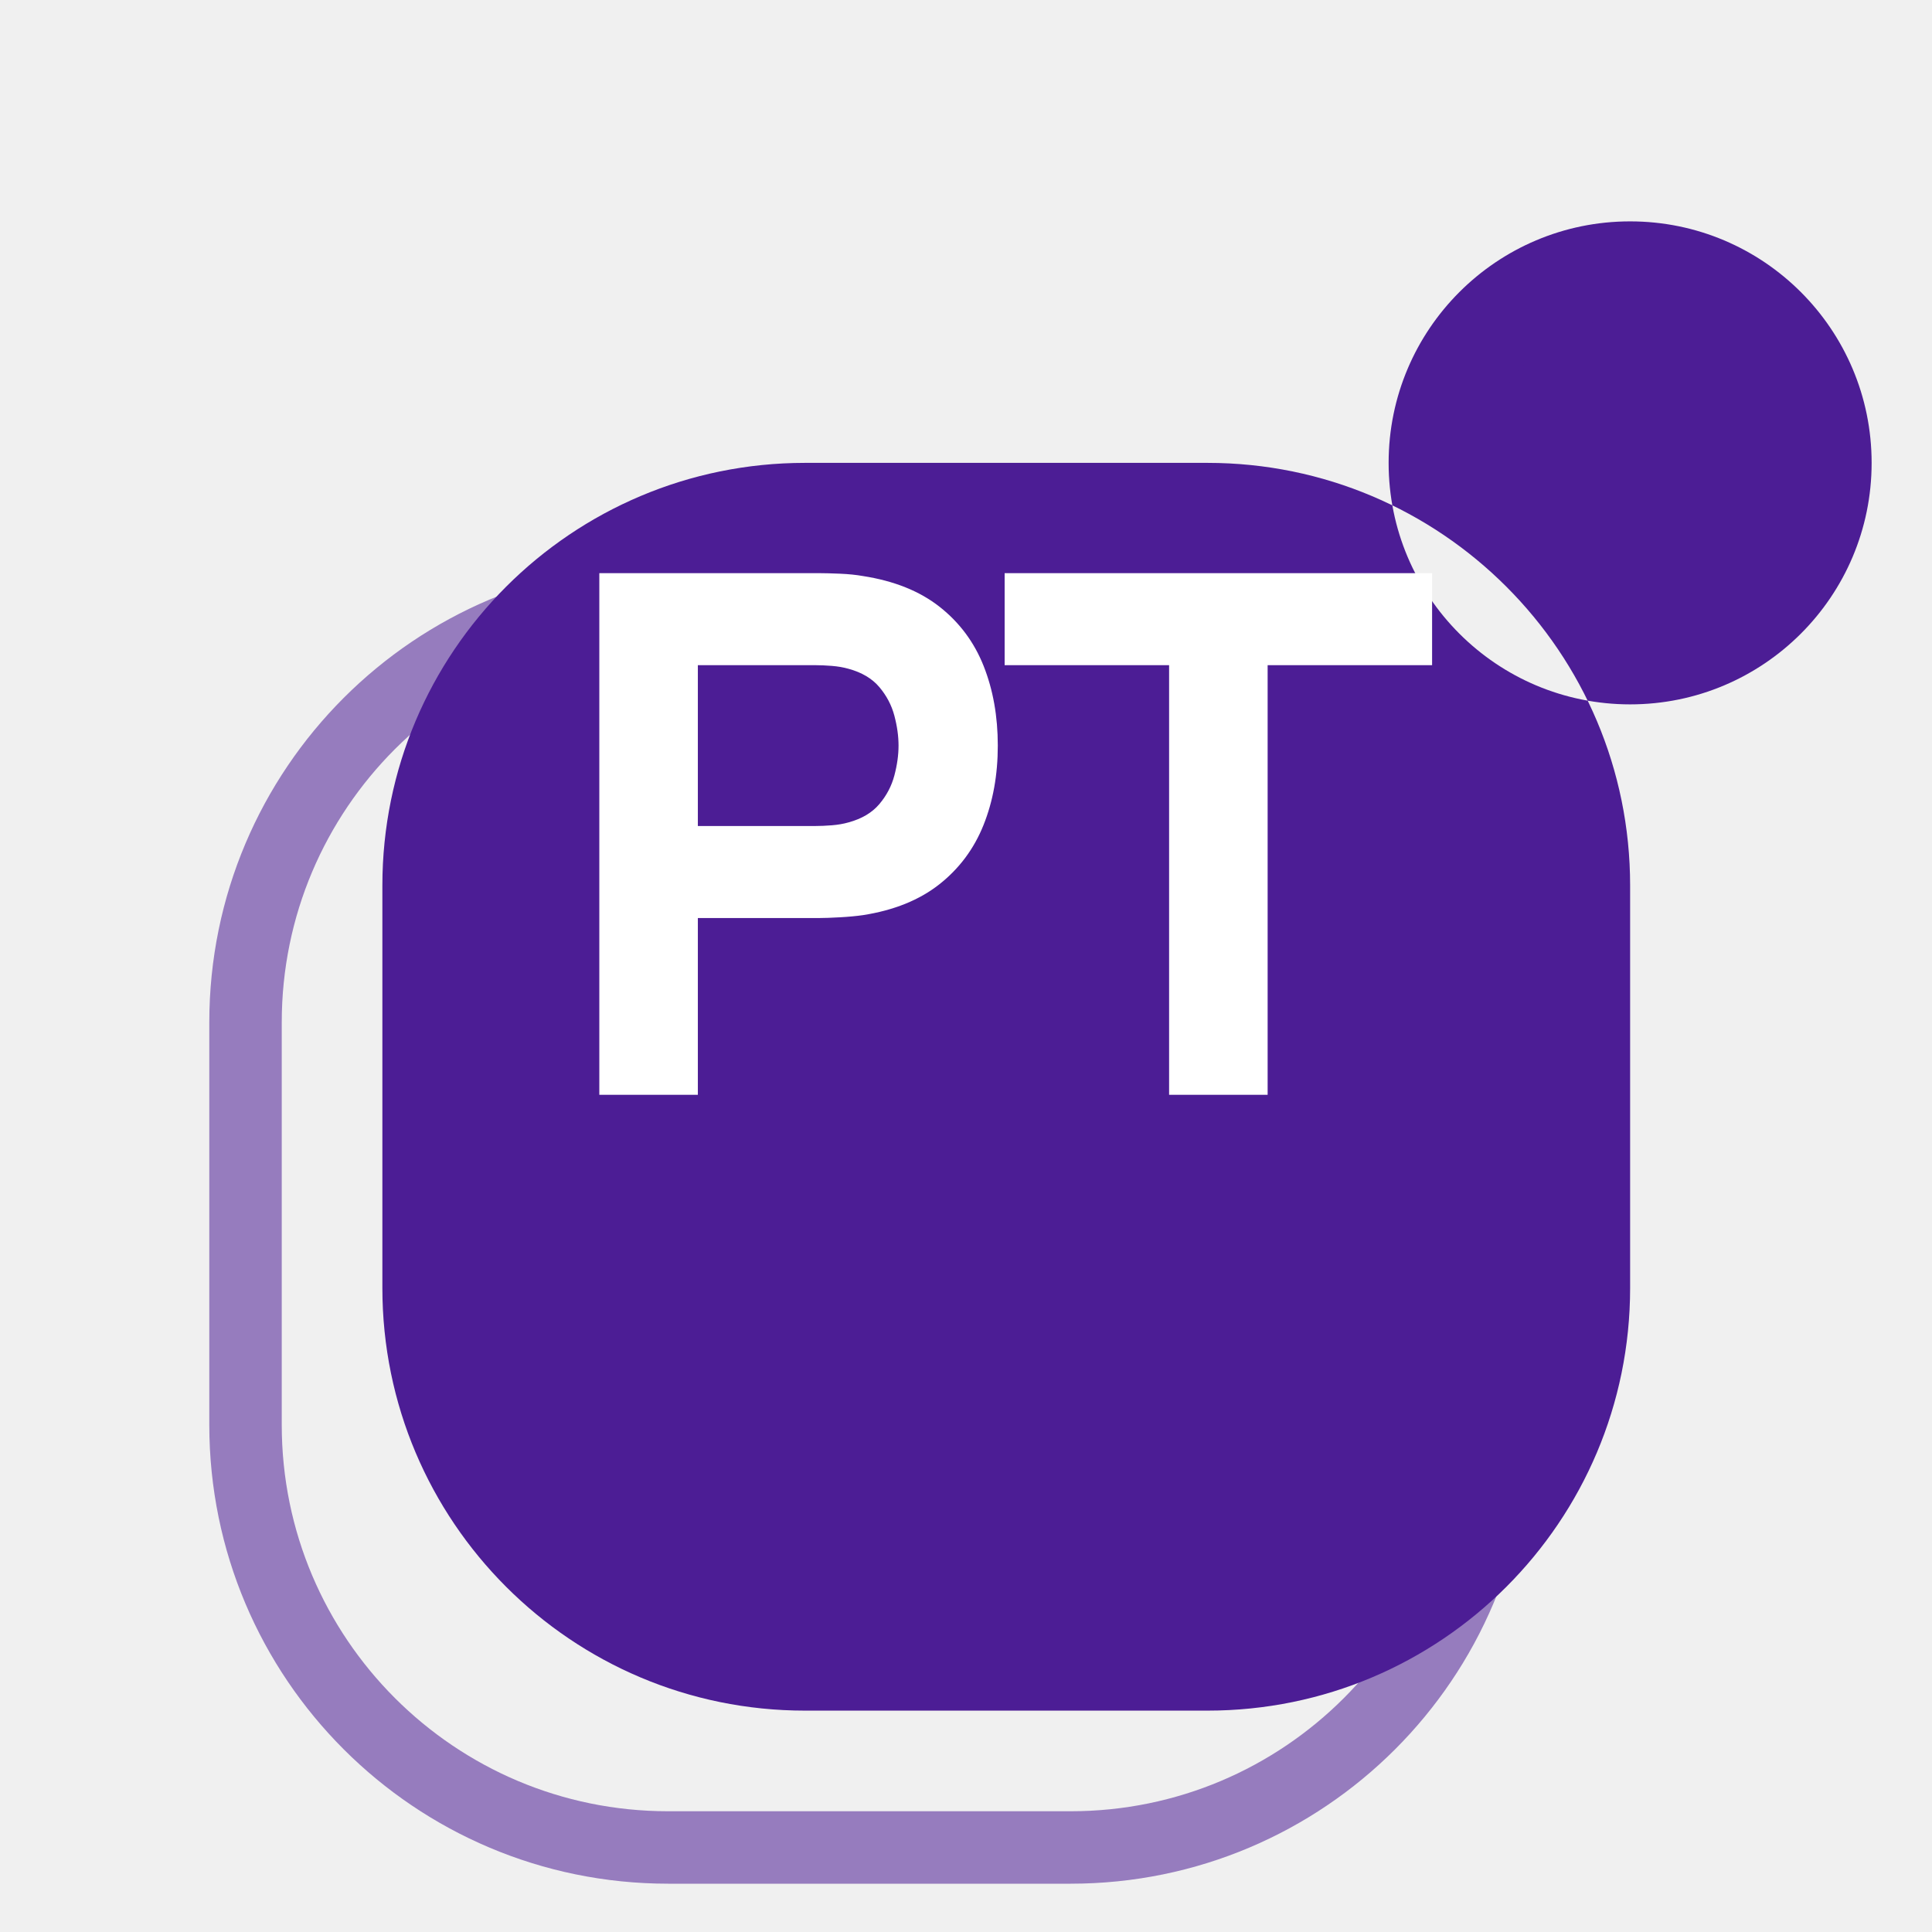
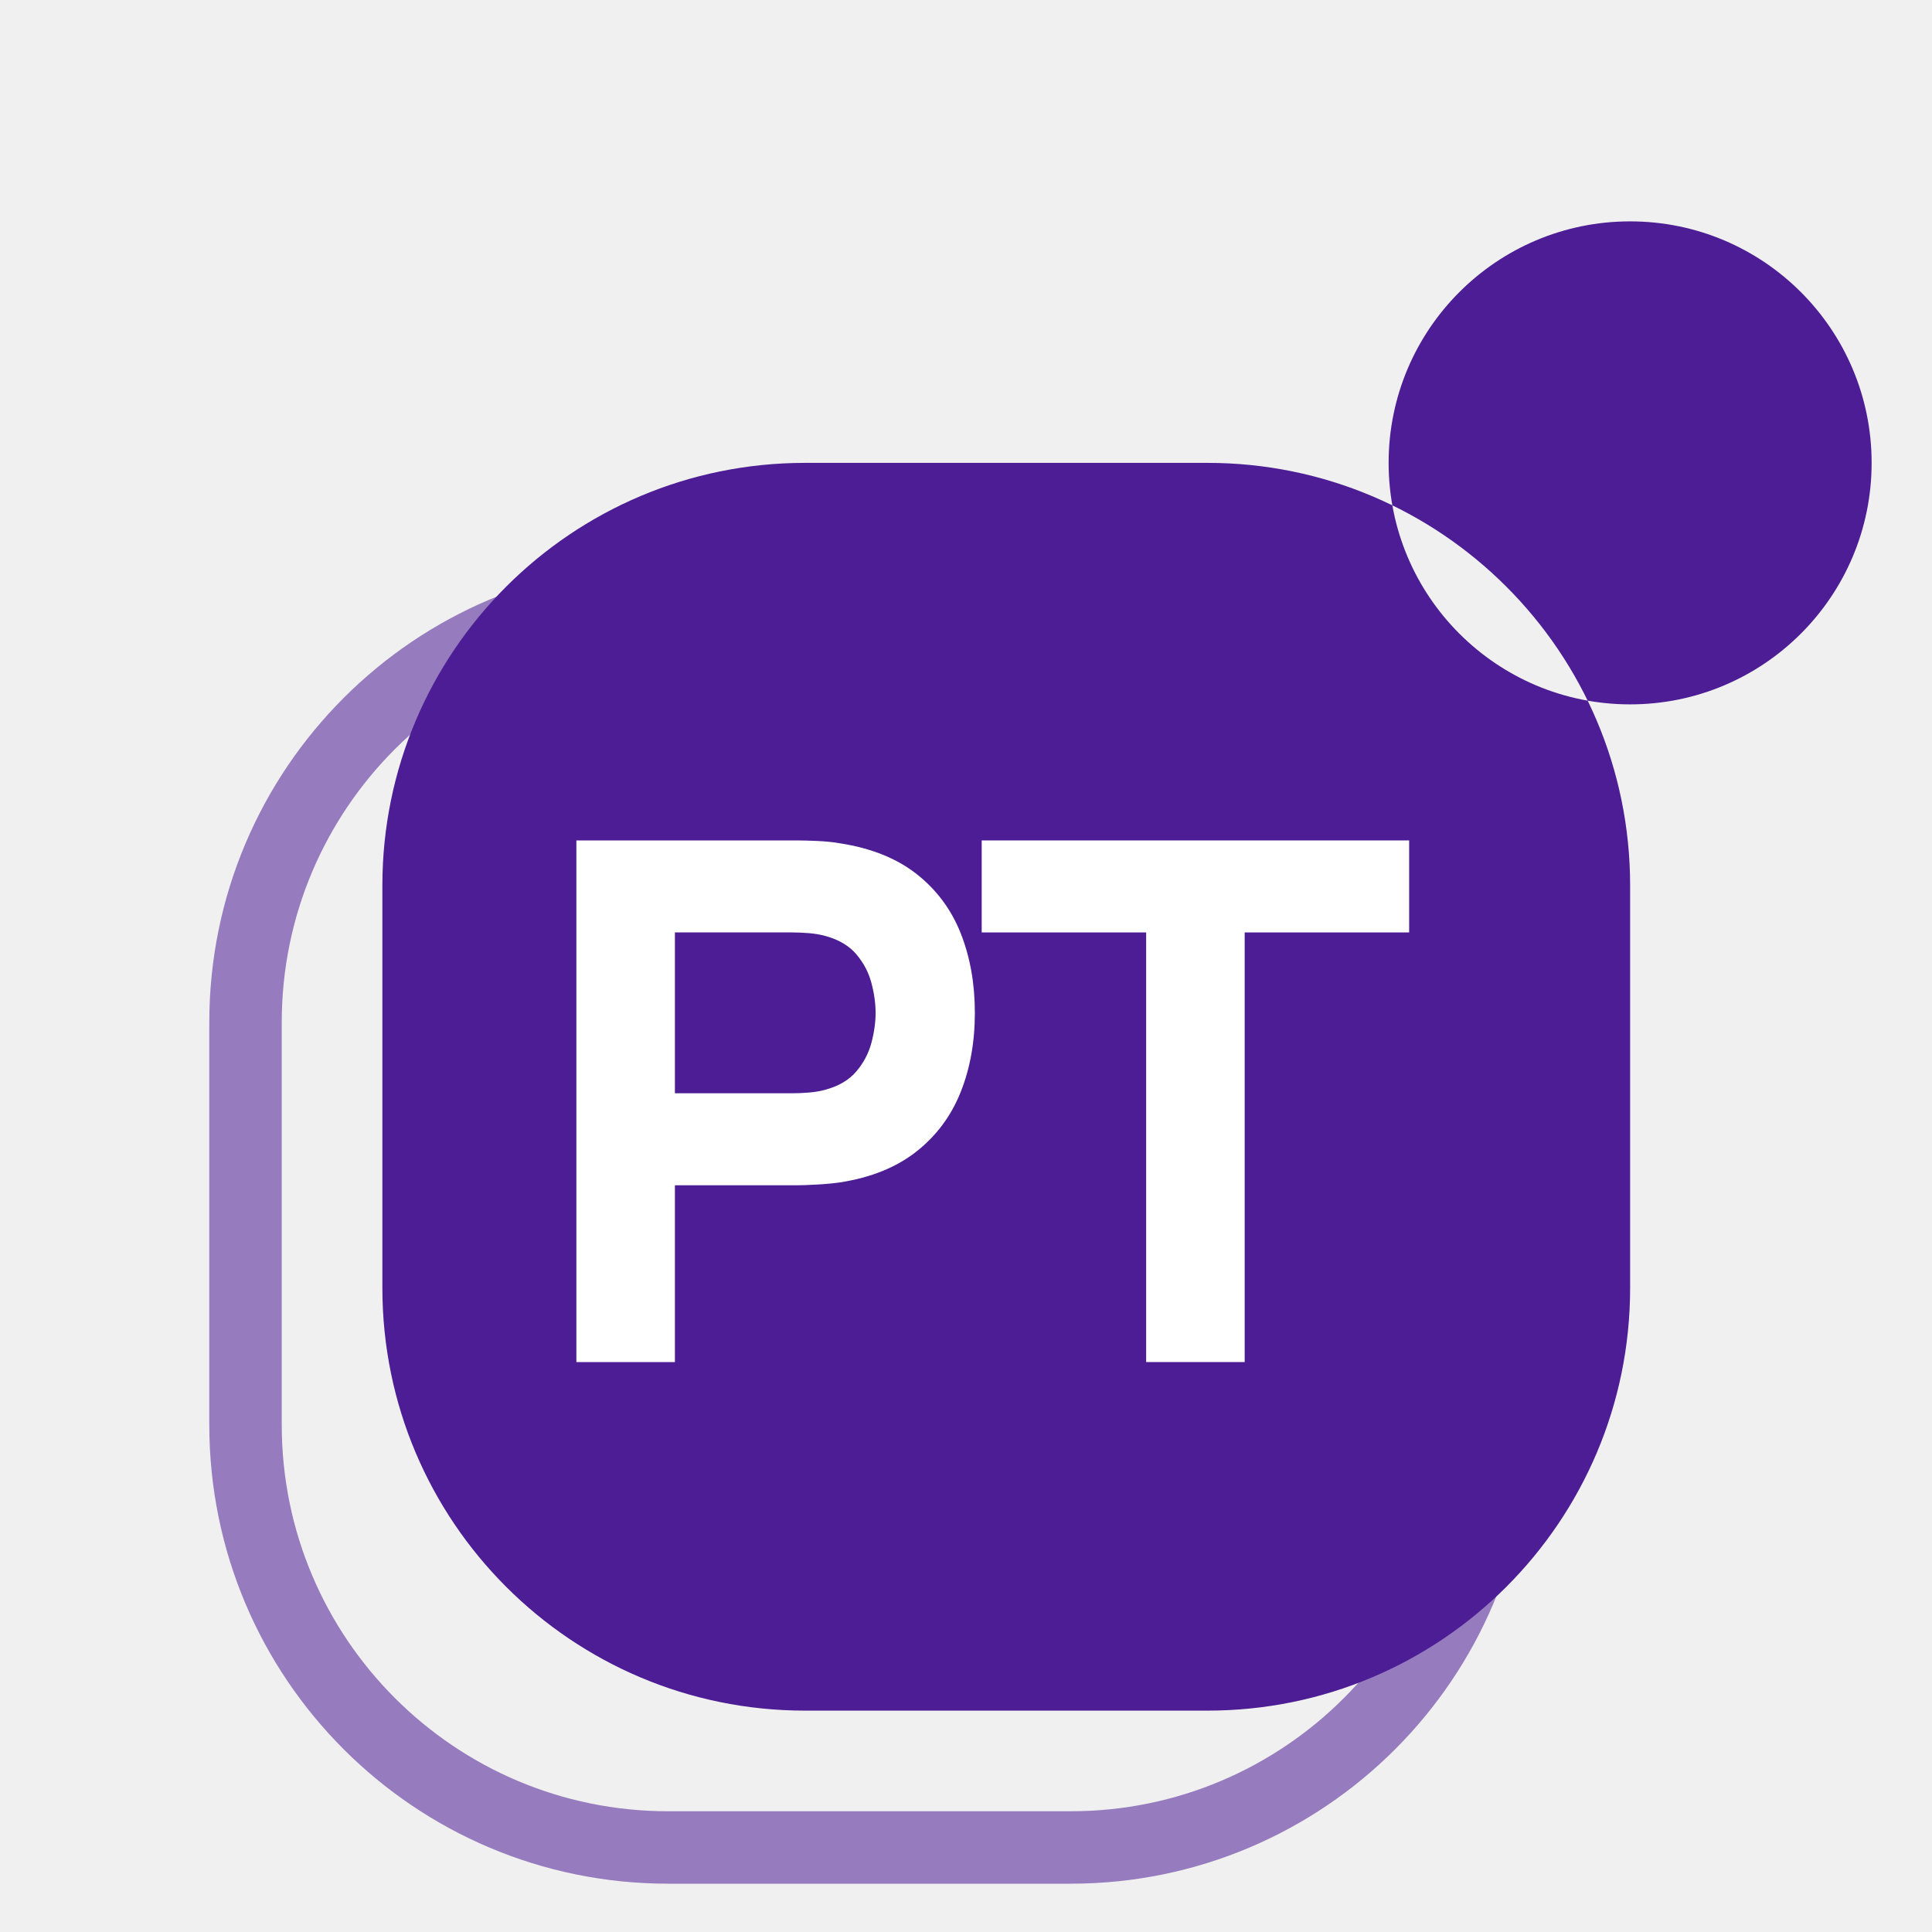
<svg xmlns="http://www.w3.org/2000/svg" viewBox="0 0 48 48">
  <rect x="9.5" y="11.5" width="31" height="31" rx="10.5" fill="none" stroke="#4C1D95" stroke-width="1.8" opacity="0.55" transform="translate(-3.4,3.4)" />
  <path d="M20,11.5 H30 A10.5,10.5 0 0 1 40.5,22 V32 A10.5,10.5 0 0 1 30,42.5 H20 A10.5,10.5 0 0 1 9.5,32 V22 A10.5,10.5 0 0 1 20,11.5 Z M34.5,11.5 A6,6 0 1 0 46.5,11.5 A6,6 0 1 0 34.5,11.5 Z" fill="#4C1D95" fill-rule="evenodd" />
  <circle cx="40.5" cy="11.5" r="3.6" fill="#4C1D95" />
-   <path d="M140 0V1440H748Q769 1440 804.5 1438.5Q840 1437 868 1432Q997 1412 1079.5 1347Q1162 1282 1201 1183.5Q1240 1085 1240 964Q1240 843 1200.5 744.5Q1161 646 1078.5 581Q996 516 868 496Q840 492 804 490Q768 488 748 488H412V0ZM412 742H736Q757 742 782 744Q807 746 828 752Q883 767 913 802.5Q943 838 954.5 881.5Q966 925 966 964Q966 1003 954.5 1046.5Q943 1090 913 1125.5Q883 1161 828 1176Q807 1182 782 1184Q757 1186 736 1186H412Z" transform="translate(13.63,27.2) scale(0.009,-0.009)" fill="#fff" />
-   <path d="M474 0V1186H20V1440H1200V1186H746V0Z" transform="translate(24.78,27.2) scale(0.009,-0.009)" fill="#fff" />
+   <path d="M140 0V1440H748Q769 1440 804.5 1438.5Q840 1437 868 1432Q997 1412 1079.5 1347Q1162 1282 1201 1183.5Q1240 1085 1240 964Q1240 843 1200.5 744.5Q1161 646 1078.5 581Q996 516 868 496Q840 492 804 490Q768 488 748 488H412V0ZM412 742H736Q757 742 782 744Q807 746 828 752Q883 767 913 802.5Q943 838 954.5 881.5Q966 925 966 964Q966 1003 954.5 1046.5Q943 1090 913 1125.5Q883 1161 828 1176Q807 1182 782 1184Q757 1186 736 1186H412Z" transform="translate(13.06,33.84) scale(0.009,-0.009)" fill="#fff" />
+   <path d="M474 0V1186H20V1440H1200V1186H746V0Z" transform="translate(24.21,33.84) scale(0.009,-0.009)" fill="#fff" />
</svg>
